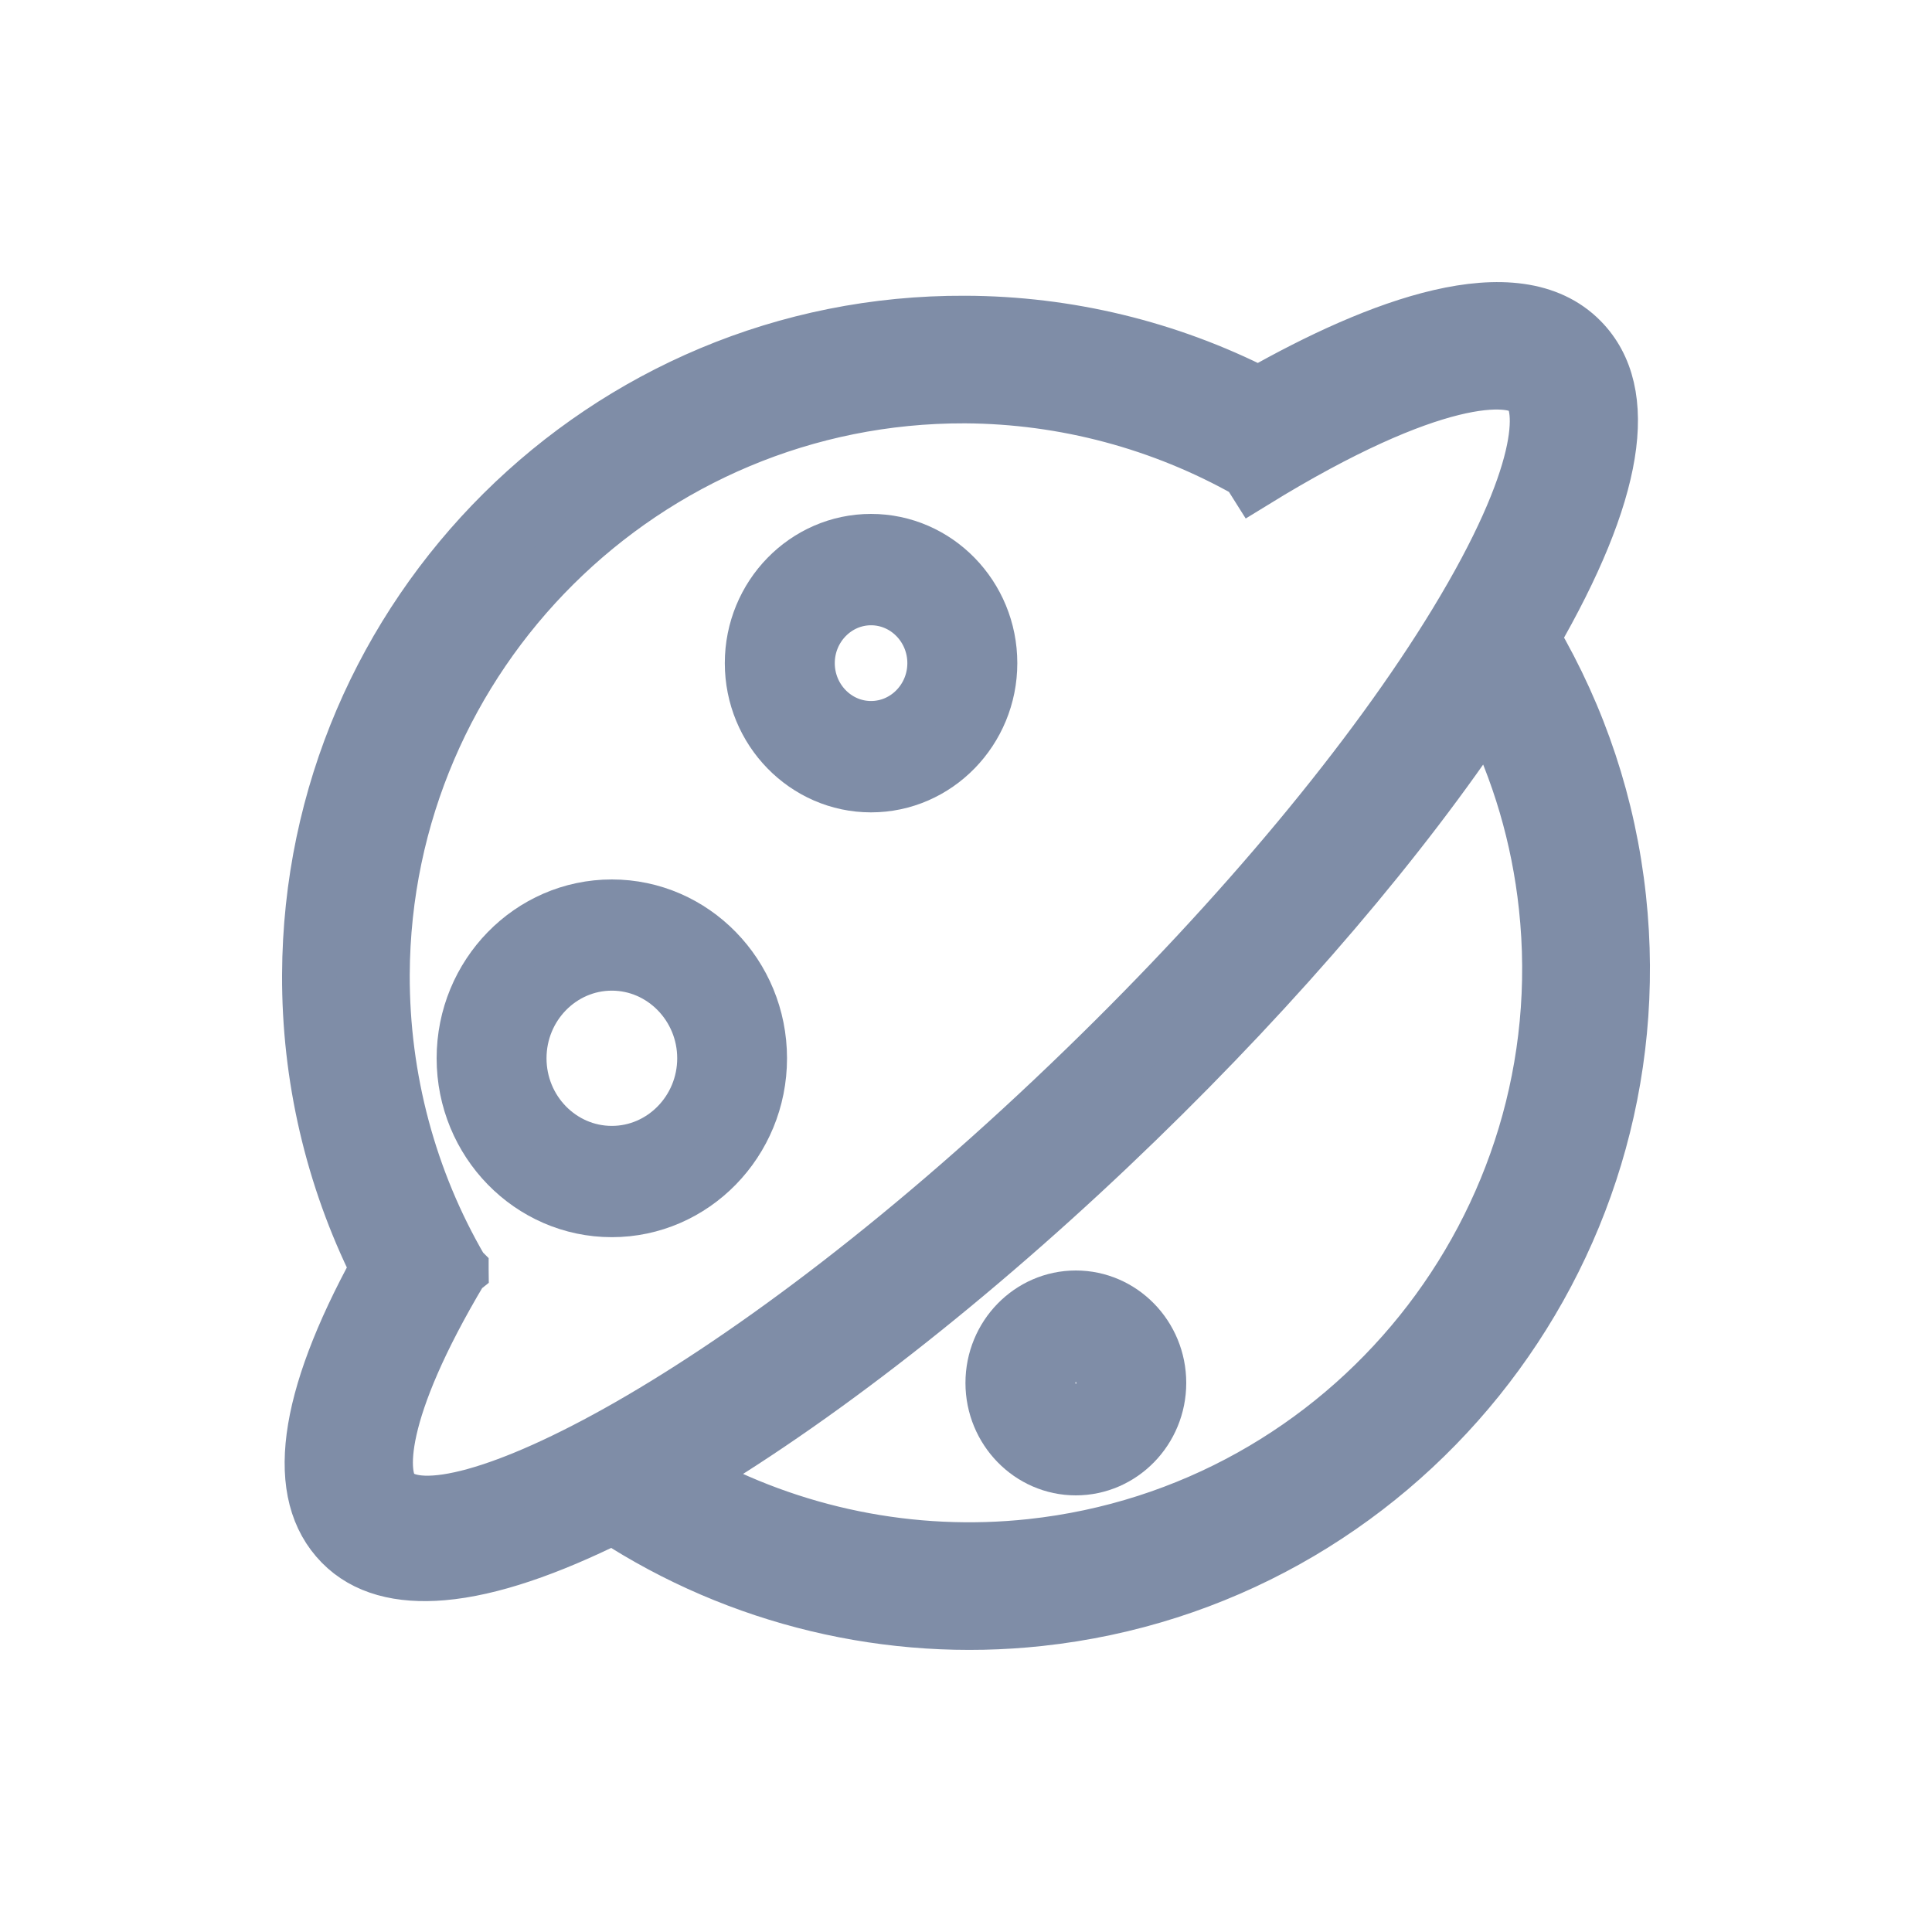
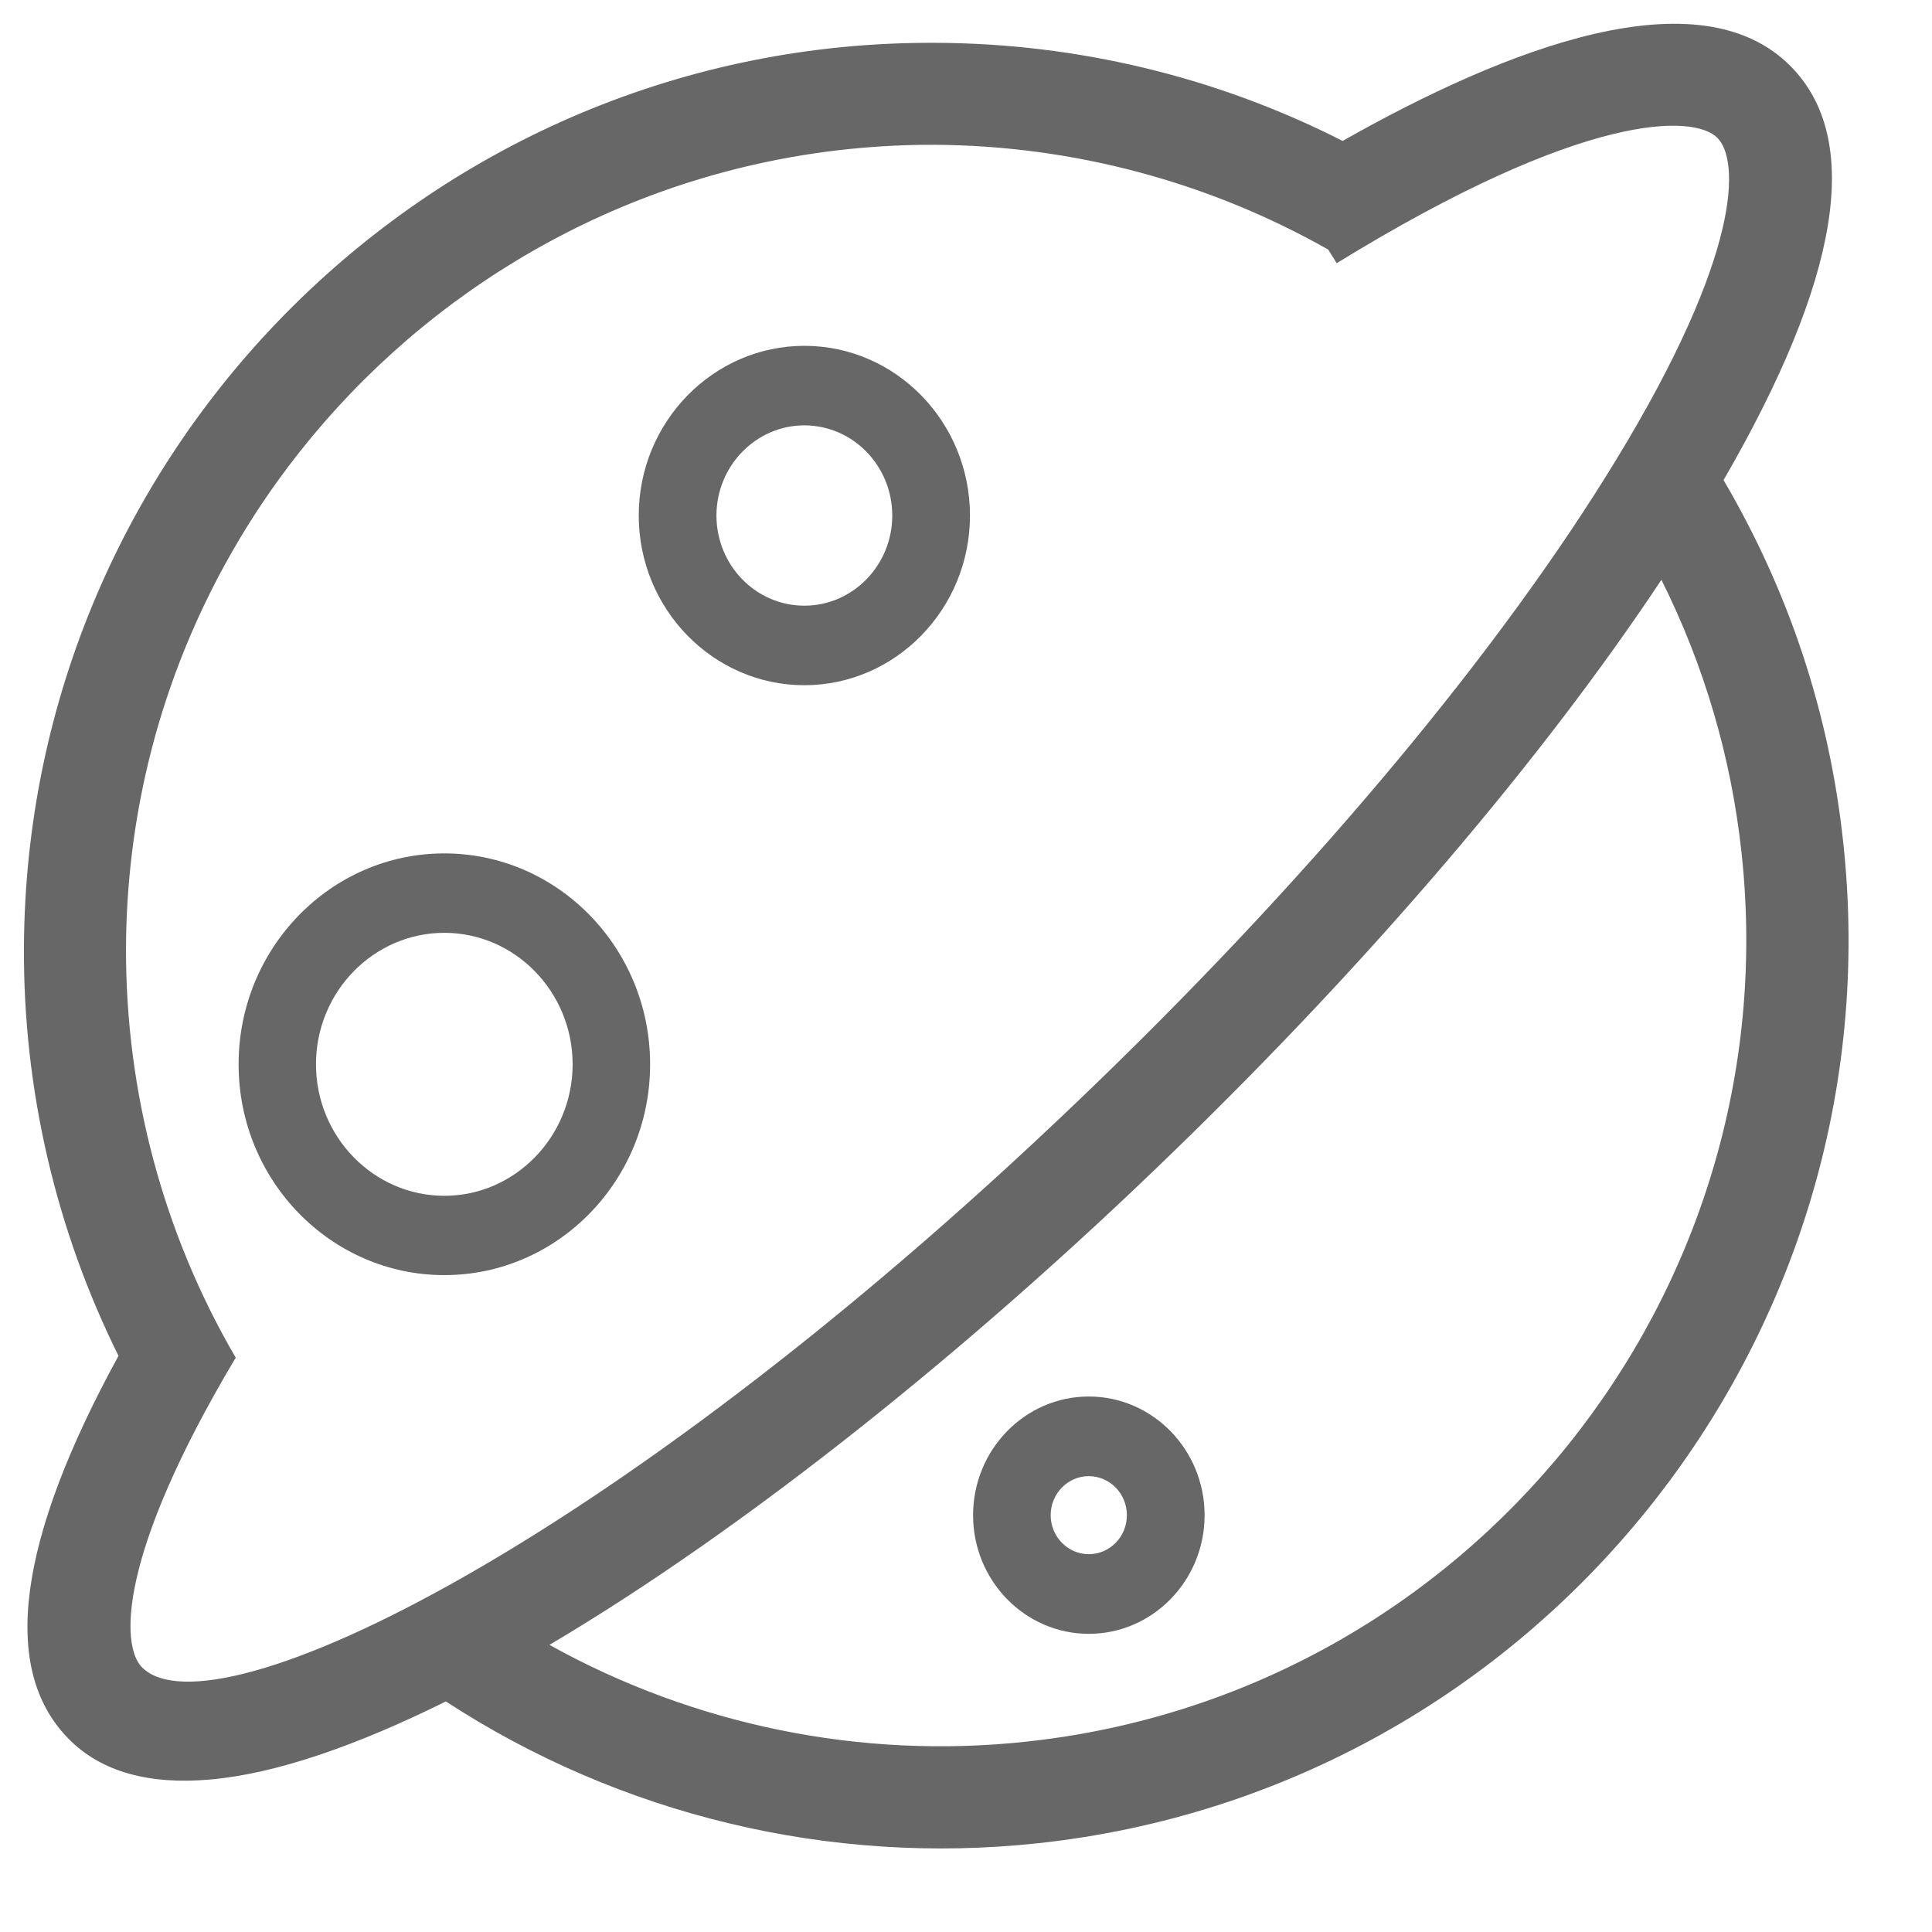
- <svg xmlns="http://www.w3.org/2000/svg" width="25" height="25" viewBox="0 0 25 25" fill="none">
-   <path d="M20.951 11.627C20.821 10.42 20.443 9.287 19.836 8.251C20.92 6.377 21.133 5.08 20.464 4.4C19.613 3.533 17.823 4.221 16.286 5.092C15.116 4.497 13.815 4.181 12.491 4.177C7.825 4.154 4.019 7.941 4 12.61C3.994 13.933 4.298 15.235 4.881 16.41C3.939 18.132 3.78 19.33 4.414 19.976C4.722 20.29 5.172 20.406 5.728 20.358C6.348 20.305 7.1 20.043 7.931 19.63C9.559 20.691 11.511 21.16 13.449 20.951C18.085 20.451 21.452 16.269 20.951 11.627V11.627ZM5.1 19.311C4.904 19.111 4.868 18.282 5.97 16.435L5.975 16.431C5.975 16.429 5.973 16.429 5.973 16.427V16.425L5.971 16.423C5.299 15.271 4.948 13.954 4.952 12.612C4.969 8.47 8.349 5.114 12.488 5.128C13.777 5.135 15.038 5.474 16.151 6.103L16.231 6.23C18.546 4.806 19.564 4.844 19.779 5.063C19.982 5.268 20.01 6.133 18.833 8.065C17.769 9.812 16.068 11.857 14.043 13.821C9.565 18.17 5.755 19.978 5.1 19.311V19.311ZM13.344 20.005C11.8 20.172 10.245 19.853 8.896 19.104C10.725 18.02 12.812 16.351 14.713 14.505C16.561 12.713 18.149 10.848 19.256 9.181C19.653 9.975 19.906 10.829 20.003 11.728C20.447 15.847 17.46 19.56 13.344 20.005V20.005Z" fill="#7F8DA7" stroke="#7F8DA7" stroke-width="0.7" />
-   <path d="M7.917 11.73C6.86 11.73 6 12.611 6 13.694C6 14.778 6.86 15.659 7.917 15.659C8.974 15.659 9.834 14.778 9.834 13.694C9.834 12.611 8.974 11.73 7.917 11.73V11.73ZM7.917 14.919C7.259 14.919 6.722 14.371 6.722 13.694C6.722 13.018 7.259 12.469 7.917 12.469C8.575 12.469 9.113 13.02 9.113 13.694C9.113 14.369 8.575 14.919 7.917 14.919ZM11.271 7C10.421 7 9.729 7.71 9.729 8.581C9.729 9.452 10.421 10.162 11.271 10.162C12.121 10.162 12.814 9.452 12.814 8.581C12.814 7.71 12.123 7 11.271 7V7ZM11.271 9.421C10.819 9.421 10.452 9.043 10.452 8.581C10.452 8.119 10.82 7.741 11.271 7.741C11.724 7.741 12.091 8.119 12.091 8.581C12.091 9.043 11.724 9.421 11.271 9.421V9.421ZM13.921 16.79C13.327 16.79 12.843 17.285 12.843 17.895C12.843 18.504 13.327 19 13.921 19C14.516 19 15 18.504 15 17.895C15 17.285 14.516 16.79 13.921 16.79ZM13.921 18.259C13.726 18.259 13.566 18.095 13.566 17.895C13.566 17.694 13.726 17.531 13.921 17.531C14.117 17.531 14.277 17.694 14.277 17.895C14.277 18.095 14.117 18.259 13.921 18.259Z" fill="#7F8DA7" stroke="#7F8DA7" stroke-width="0.7" />
+ <svg xmlns="http://www.w3.org/2000/svg" width="18" height="18" viewBox="0 0 18 18" fill="none">
+   <path d="M17.173 7.849C17.044 6.642 16.666 5.509 16.058 4.473C17.143 2.598 17.355 1.302 16.687 0.621C15.836 -0.246 14.045 0.443 12.509 1.313C11.339 0.718 10.038 0.403 8.714 0.399C4.048 0.376 0.242 4.163 0.223 8.832C0.217 10.155 0.521 11.457 1.104 12.632C0.162 14.354 0.002 15.552 0.637 16.198C0.944 16.512 1.395 16.628 1.951 16.58C2.57 16.527 3.322 16.264 4.154 15.852C5.782 16.913 7.734 17.382 9.671 17.173C14.307 16.673 17.675 12.491 17.173 7.849ZM1.322 15.533C1.127 15.333 1.091 14.504 2.192 12.656L2.198 12.652C2.198 12.651 2.196 12.651 2.196 12.649V12.647L2.194 12.645C1.522 11.493 1.17 10.175 1.174 8.833C1.191 4.691 4.572 1.336 8.71 1.349C10 1.357 11.261 1.695 12.374 2.325L12.454 2.452C14.769 1.028 15.787 1.066 16.001 1.285C16.205 1.49 16.233 2.355 15.056 4.286C13.992 6.033 12.29 8.079 10.266 10.043C5.787 14.392 1.978 16.2 1.322 15.533ZM9.567 16.226C8.023 16.394 6.467 16.074 5.119 15.325C6.948 14.242 9.035 12.573 10.936 10.727C12.784 8.934 14.372 7.069 15.479 5.402C15.876 6.197 16.129 7.05 16.226 7.949C16.67 12.069 13.682 15.781 9.567 16.226Z" fill="#676767" />
+   <path d="M4.14 7.951C3.082 7.951 2.223 8.832 2.223 9.916C2.223 10.999 3.082 11.88 4.14 11.88C5.197 11.88 6.057 10.999 6.057 9.916C6.057 8.832 5.197 7.951 4.14 7.951ZM4.14 11.141C3.482 11.141 2.944 10.592 2.944 9.916C2.944 9.239 3.482 8.691 4.14 8.691C4.798 8.691 5.335 9.241 5.335 9.916C5.335 10.59 4.798 11.141 4.14 11.141ZM7.494 3.222C6.644 3.222 5.951 3.932 5.951 4.803C5.951 5.674 6.644 6.384 7.494 6.384C8.344 6.384 9.037 5.674 9.037 4.803C9.037 3.932 8.346 3.222 7.494 3.222ZM7.494 5.643C7.041 5.643 6.675 5.265 6.675 4.803C6.675 4.341 7.043 3.963 7.494 3.963C7.947 3.963 8.313 4.341 8.313 4.803C8.313 5.265 7.947 5.643 7.494 5.643ZM10.144 13.011C9.549 13.011 9.066 13.507 9.066 14.117C9.066 14.726 9.549 15.222 10.144 15.222C10.739 15.222 11.223 14.726 11.223 14.117C11.223 13.507 10.739 13.011 10.144 13.011ZM10.144 14.48C9.948 14.48 9.789 14.317 9.789 14.117C9.789 13.916 9.948 13.753 10.144 13.753C10.34 13.753 10.499 13.916 10.499 14.117C10.499 14.317 10.34 14.48 10.144 14.48Z" fill="#676767" />
</svg>
